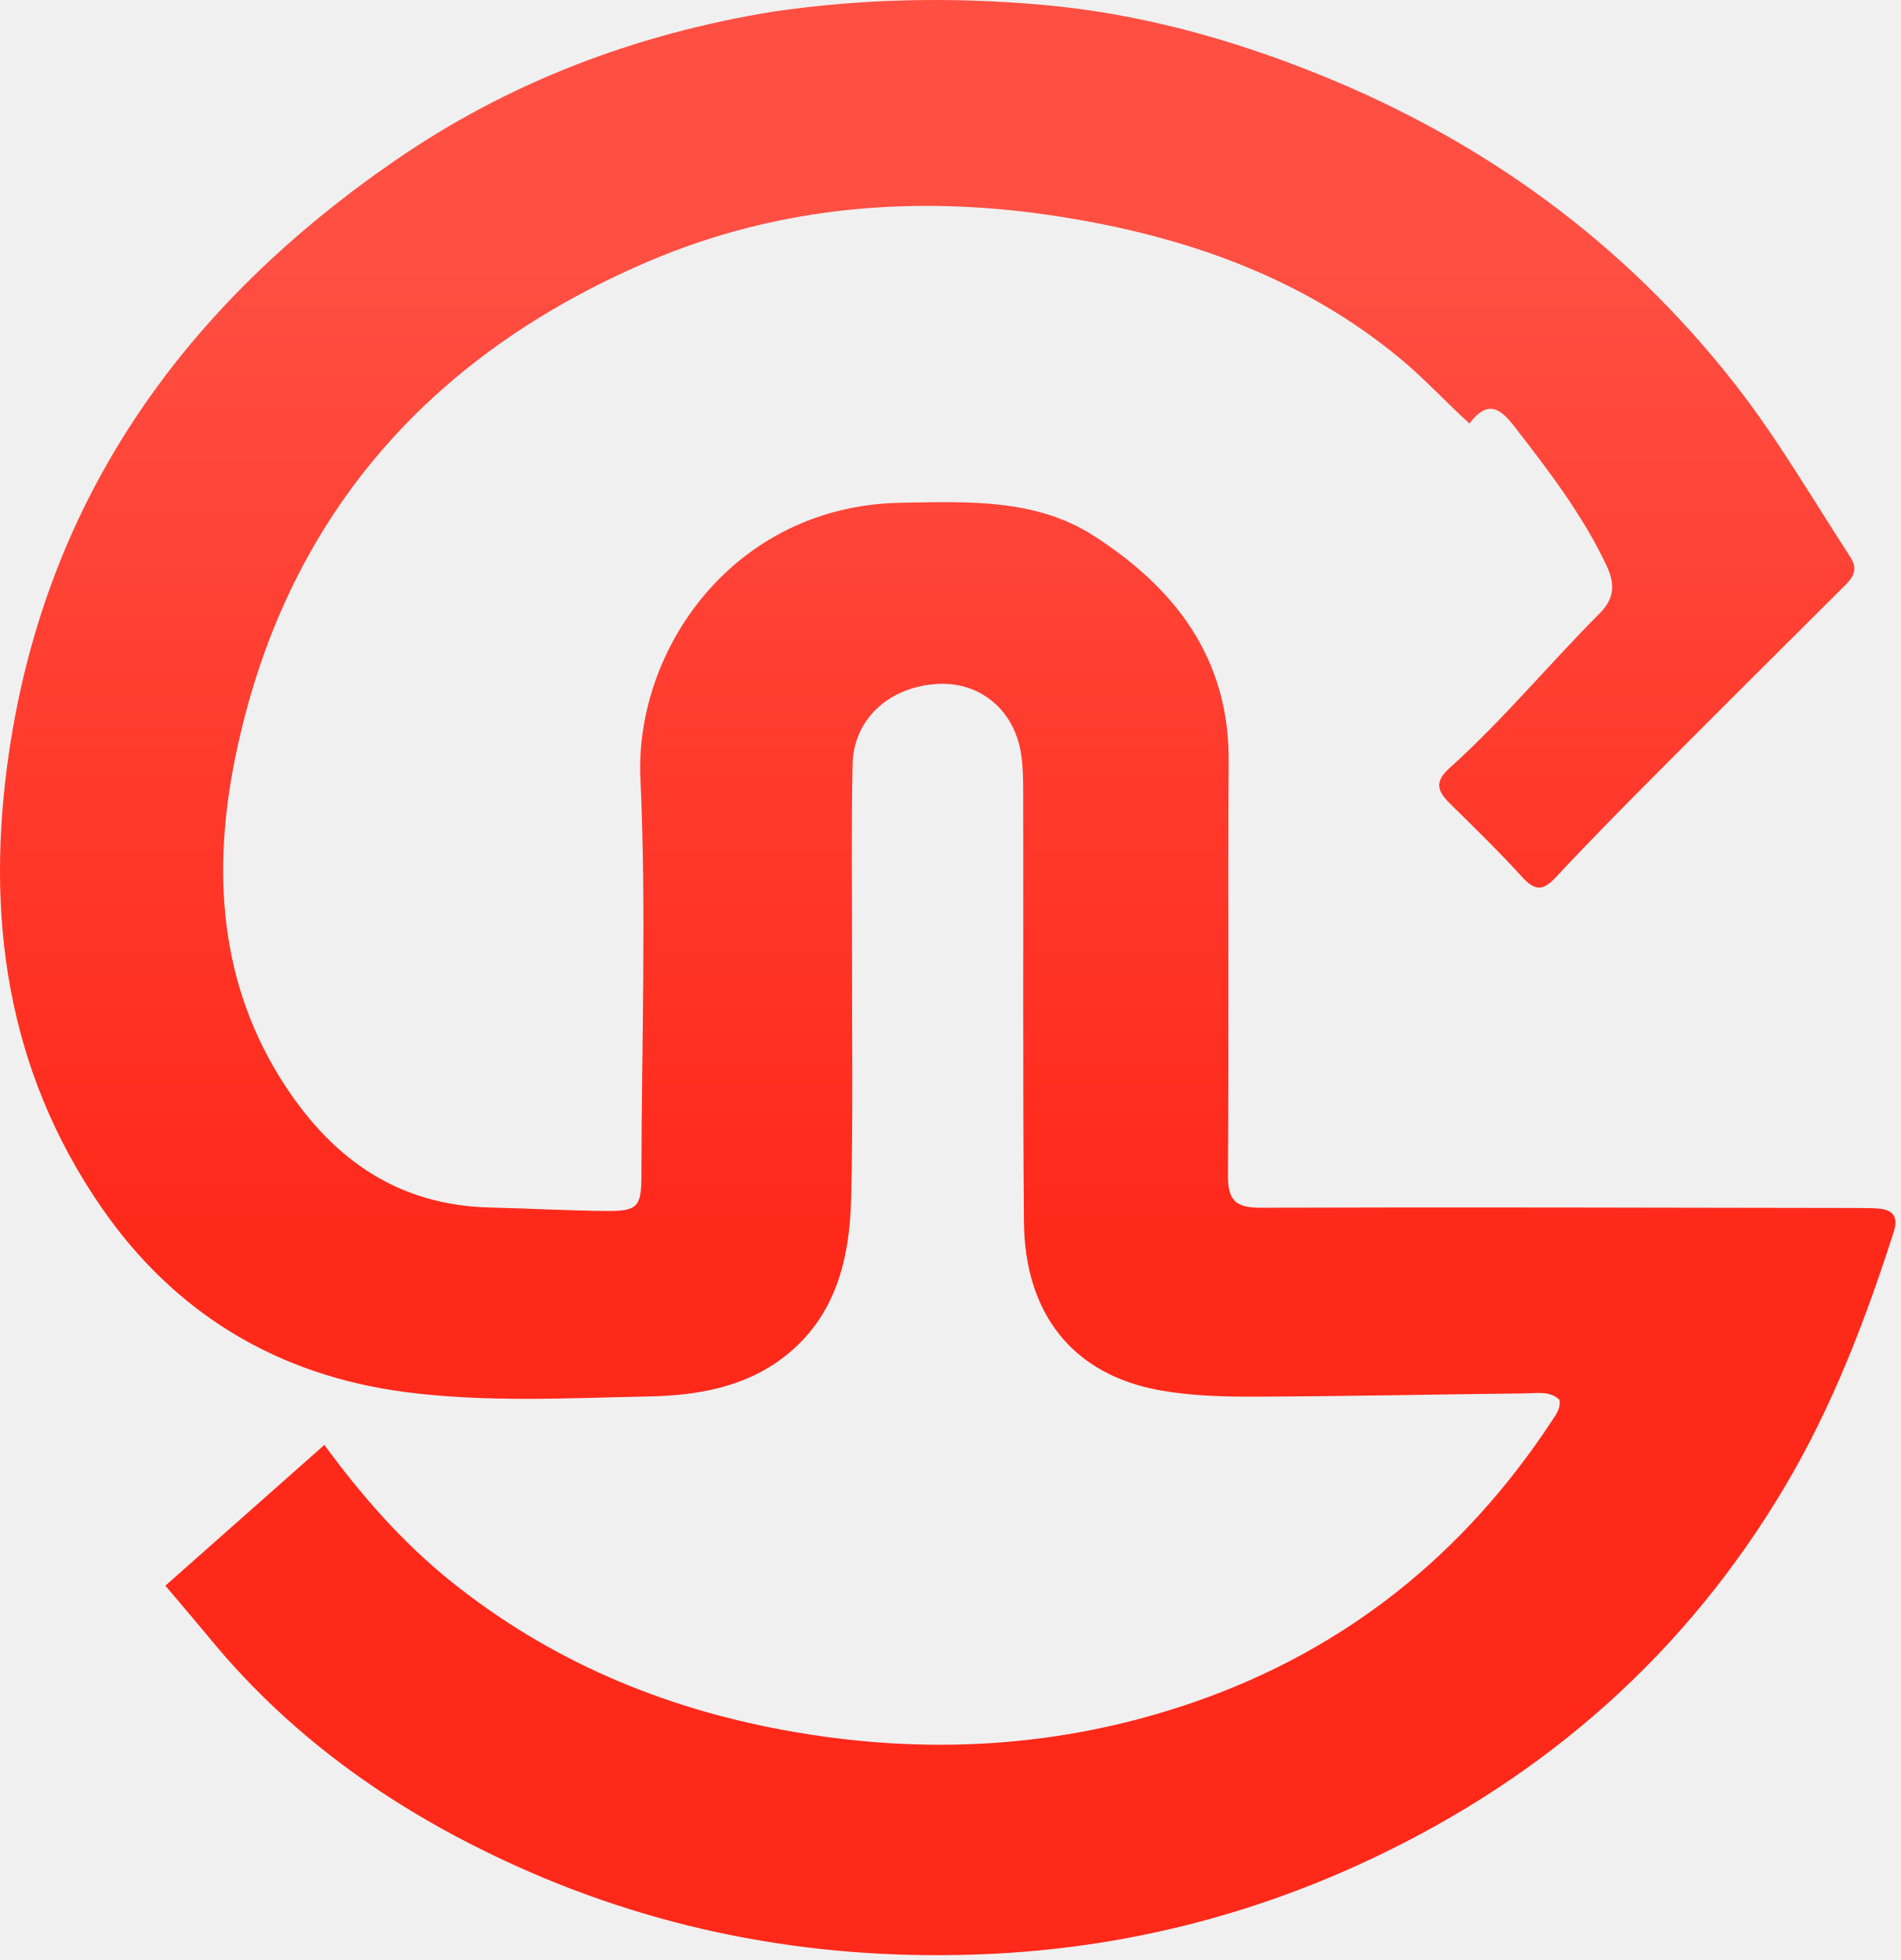
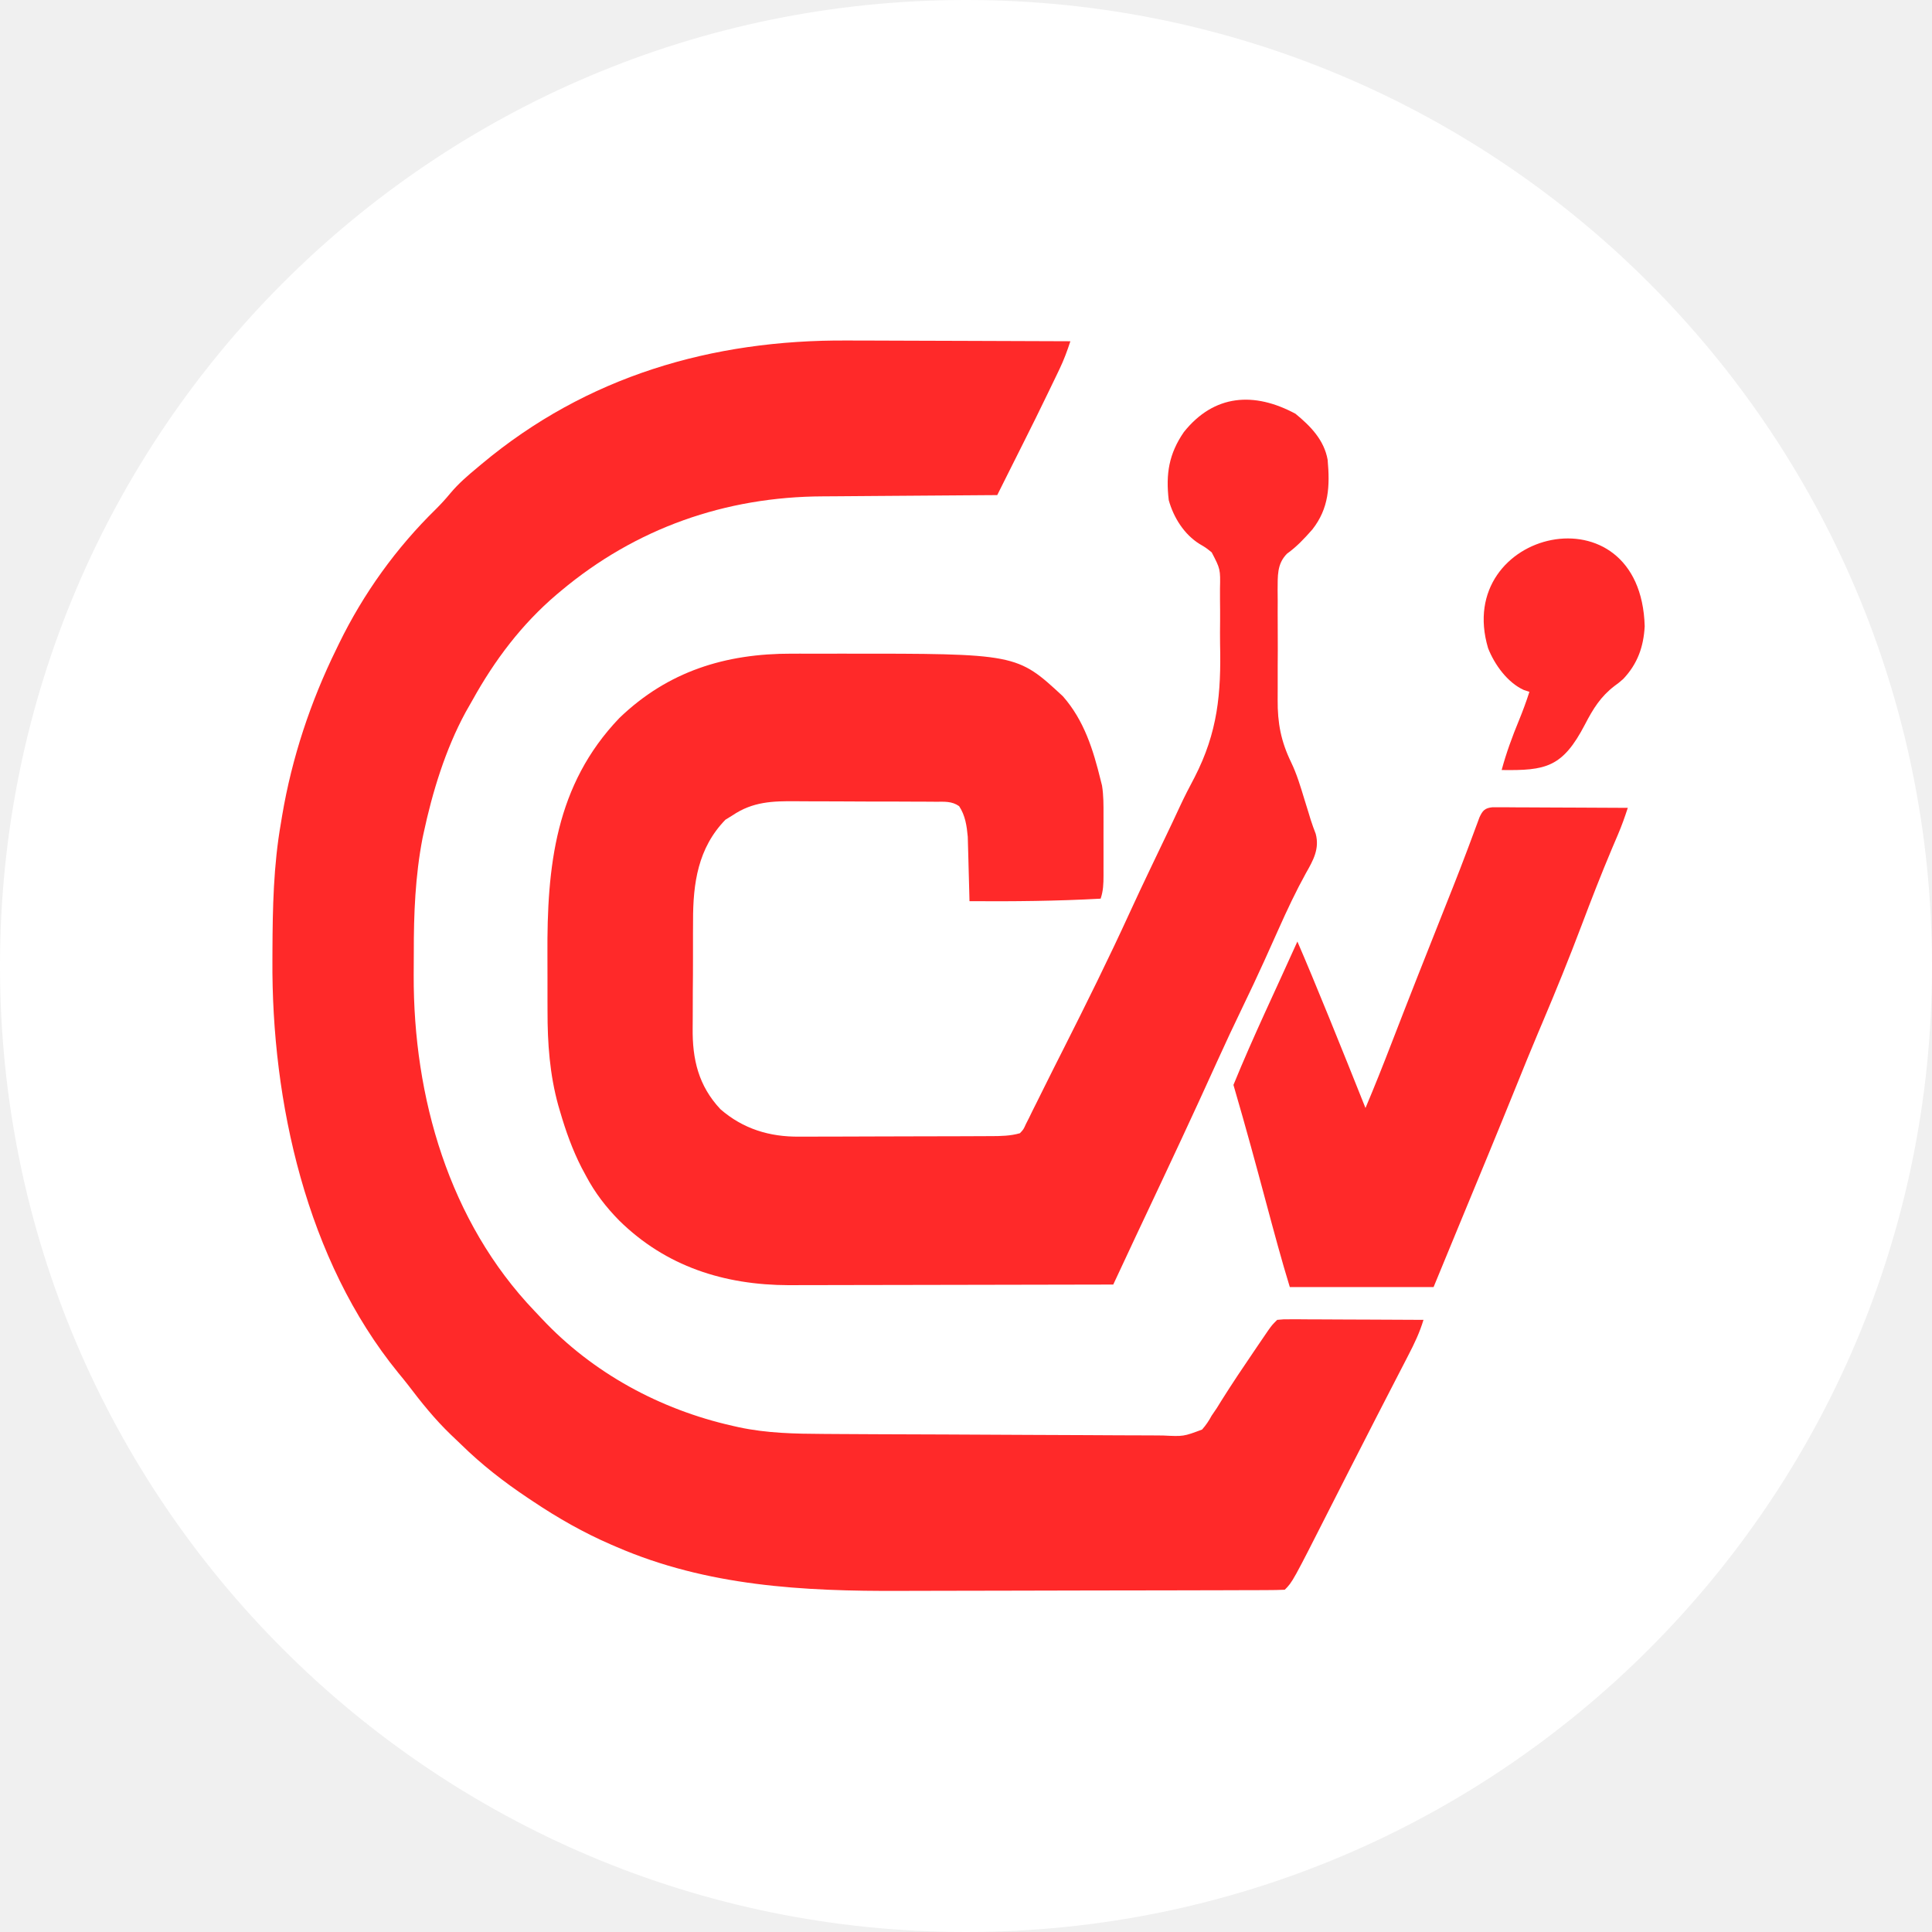
- <svg xmlns="http://www.w3.org/2000/svg" width="383" height="395" viewBox="0 0 383 395" fill="none">
-   <path d="M155.777 2.349C174.098 -0.324 192.021 -0.616 210.026 0.968C229.294 2.663 247.696 7.711 265.547 14.882C298.999 28.321 327.266 48.82 349.582 77.282C358.236 88.32 365.24 100.462 372.885 112.176C374.828 115.154 373.129 116.718 371.297 118.542C359.136 130.653 346.962 142.751 334.857 154.918C327.691 162.121 320.525 169.332 313.606 176.769C311.02 179.547 309.4 179.606 306.836 176.79C302.13 171.62 297.106 166.734 292.128 161.819C289.684 159.406 289.132 157.497 292.101 154.835C302.908 145.146 312.14 133.903 322.382 123.651C325.418 120.612 325.588 117.73 323.729 113.827C318.881 103.642 312.113 94.824 305.262 86C302.495 82.436 299.955 80.363 296.171 85.347C291.296 80.919 287.061 76.271 282.225 72.27C262.465 55.923 239.268 47.795 214.413 43.784C185.692 39.15 157.379 41.261 130.562 52.741C86.135 71.76 57.256 104.755 47.458 152.454C42.761 175.319 43.999 198.309 57.541 218.924C67.28 233.749 80.352 242.891 98.631 243.344C106.457 243.538 114.28 243.974 122.106 244.046C128.527 244.104 129.27 243.239 129.28 236.866C129.321 210.2 130.29 183.49 129.079 156.88C127.898 130.961 147.867 101.864 181.67 101.316C195.064 101.099 208.737 100.44 220.477 107.996C236.78 118.491 247.768 132.607 247.638 153.327C247.464 181.158 247.694 208.993 247.498 236.824C247.463 241.817 248.946 243.412 254.039 243.395C294.204 243.259 334.37 243.392 374.535 243.448C375.867 243.449 377.203 243.462 378.531 243.557C381.539 243.773 382.651 245.218 381.686 248.236C375.99 266.042 369.325 283.45 359.755 299.577C339.772 333.249 311.622 358.016 276.353 374.639C251.847 386.19 225.945 392.626 198.809 393.811C165.82 395.251 134.083 389.64 103.991 376.028C80.36 365.339 59.364 350.823 42.66 330.638C39.582 326.919 33.33 319.562 33.33 319.562L65.376 291.196C72.88 301.443 81.189 310.954 91.163 318.918C110.855 334.644 133.248 344.104 157.983 348.668C186.119 353.858 213.791 352.35 240.736 343.004C271.165 332.45 295.144 313.233 312.832 286.264C313.636 285.037 314.614 283.808 314.306 282.093C312.386 280.291 309.948 280.78 307.689 280.805C289.365 281.009 271.042 281.409 252.718 281.469C246.407 281.49 239.989 281.301 233.802 280.193C216.346 277.067 206.53 264.919 206.373 246.167C206.134 217.502 206.283 188.835 206.229 160.169C206.224 157.345 206.219 154.478 205.764 151.705C204.336 142.979 197.433 137.373 188.989 137.835C179.272 138.366 172.045 144.888 171.843 153.982C171.565 166.475 171.746 178.979 171.727 191.478C171.701 208.144 171.949 224.817 171.55 241.475C171.256 253.755 168.447 265.394 158.034 273.456C150.035 279.65 140.392 281.232 130.669 281.431C114.355 281.765 97.964 282.659 81.738 280.548C55.934 277.19 35.174 264.688 20.42 243.298C1.251 215.507 -3.002 184.321 1.829 151.572C9.454 99.881 37.576 61.281 79.751 32.266C102.528 16.597 127.979 6.886 155.777 2.349Z" fill="url(#paint0_linear_189_18)" />
-   <defs>
-     <linearGradient id="paint0_linear_189_18" x1="191.012" y1="0" x2="191.012" y2="394.03" gradientUnits="userSpaceOnUse">
-       <stop offset="0.123" stop-color="#FF4F43" />
-       <stop offset="0.627" stop-color="#FF291A" />
-     </linearGradient>
-   </defs>
+ <svg xmlns="http://www.w3.org/2000/svg" width="766" height="766" viewBox="0 0 766 766" fill="none">
+   <circle cx="383" cy="383" r="383" fill="white" />
+   <path d="M335.906 135.006C338.476 135.012 341.045 135.016 343.614 135.019C349.62 135.029 355.626 135.053 361.632 135.083C368.486 135.117 375.34 135.133 382.194 135.148C396.257 135.179 410.32 135.232 424.383 135.299C423.133 139.115 421.804 142.735 420.063 146.354C419.614 147.29 419.165 148.227 418.703 149.191C418.226 150.176 417.749 151.16 417.258 152.174C416.765 153.198 416.272 154.221 415.765 155.276C412.396 162.254 408.977 169.205 405.486 176.123C403.363 180.335 401.253 184.553 399.145 188.772C398.598 189.865 398.598 189.865 398.041 190.981C397.155 192.754 396.269 194.526 395.383 196.299C393.805 196.308 393.805 196.308 392.194 196.317C382.207 196.374 372.22 196.447 362.234 196.535C357.101 196.579 351.969 196.619 346.836 196.646C341.869 196.672 336.902 196.712 331.936 196.762C330.055 196.779 328.174 196.79 326.292 196.797C287.613 196.939 252.068 209.416 222.383 234.299C221.537 235.008 221.537 235.008 220.673 235.731C206.857 247.489 196.124 261.723 187.349 277.556C186.449 279.18 185.522 280.789 184.594 282.397C176.607 297.113 171.437 314.03 167.945 330.362C167.806 331.012 167.667 331.663 167.523 332.333C164.634 347.313 164.034 362.37 164.067 377.584C164.07 380.598 164.047 383.611 164.022 386.625C163.865 435.021 178.034 484.336 211.946 519.795C212.903 520.796 213.854 521.803 214.8 522.815C234.954 544.338 261.679 558.826 290.383 565.299C291.251 565.495 292.118 565.691 293.012 565.893C304.118 568.257 315.162 568.469 326.478 568.524C328.085 568.535 329.693 568.546 331.3 568.558C336.541 568.595 341.782 568.62 347.024 568.643C347.918 568.647 348.811 568.651 349.732 568.655C358.169 568.691 366.606 568.723 375.042 568.744C385.809 568.772 396.575 568.823 407.341 568.904C414.929 568.96 422.516 568.989 430.104 568.998C434.63 569.005 439.156 569.023 443.682 569.07C447.934 569.113 452.185 569.124 456.437 569.109C457.996 569.11 459.554 569.122 461.113 569.147C469.239 569.547 469.239 569.547 476.602 566.791C478.151 565.024 479.274 563.364 480.383 561.299C481.052 560.318 481.721 559.337 482.41 558.326C483.041 557.307 483.671 556.287 484.32 555.237C488.506 548.573 492.89 542.052 497.32 535.549C497.984 534.572 498.647 533.595 499.33 532.588C500.267 531.215 500.267 531.215 501.223 529.815C501.783 528.993 502.344 528.171 502.922 527.324C504.383 525.299 504.383 525.299 506.383 523.299C508.825 523.059 508.825 523.059 511.934 523.072C513.676 523.072 513.676 523.072 515.453 523.073C516.711 523.083 517.969 523.093 519.266 523.104C520.55 523.107 521.835 523.109 523.158 523.112C526.575 523.12 529.991 523.14 533.407 523.162C536.892 523.182 540.378 523.191 543.863 523.201C550.703 523.223 557.543 523.257 564.383 523.299C562.888 528.277 560.789 532.683 558.402 537.272C558.002 538.052 557.601 538.831 557.187 539.635C555.861 542.212 554.528 544.787 553.195 547.362C551.781 550.106 550.367 552.85 548.954 555.595C547.965 557.515 546.976 559.434 545.986 561.353C542.354 568.4 538.749 575.459 535.156 582.526C534.129 584.544 533.102 586.562 532.075 588.58C530.588 591.502 529.102 594.424 527.619 597.348C512.471 627.211 512.471 627.211 509.383 630.299C506.986 630.406 504.618 630.447 502.22 630.446C501.461 630.45 500.702 630.454 499.92 630.457C497.356 630.469 494.792 630.472 492.228 630.476C490.397 630.482 488.565 630.489 486.733 630.496C480.687 630.517 474.64 630.527 468.594 630.537C466.505 630.541 464.417 630.546 462.328 630.55C452.488 630.569 442.648 630.583 432.809 630.591C421.513 630.601 410.218 630.627 398.923 630.668C390.164 630.698 381.404 630.713 372.644 630.716C367.43 630.718 362.216 630.727 357.002 630.753C318.412 630.931 280.374 628.908 244.383 613.299C243.707 613.01 243.03 612.72 242.333 612.422C231.378 607.672 221.298 601.934 211.383 595.299C210.676 594.83 209.969 594.36 209.241 593.876C199.722 587.507 190.987 580.72 182.81 572.696C181.471 571.386 180.11 570.099 178.746 568.815C172.388 562.706 167.037 556.029 161.718 549.027C160.486 547.432 159.206 545.875 157.922 544.323C121.511 499.663 107.618 436.874 108.008 380.549C108.012 379.364 108.017 378.178 108.021 376.957C108.094 359.91 108.425 343.128 111.383 326.299C111.544 325.322 111.705 324.344 111.871 323.337C115.732 300.437 123.141 278.134 133.383 257.299C133.717 256.607 134.052 255.916 134.396 255.203C144.113 235.285 157.05 217.28 172.883 201.799C174.903 199.779 176.76 197.753 178.57 195.549C181.814 191.677 185.496 188.512 189.383 185.299C189.895 184.87 190.406 184.44 190.934 183.998C232.586 149.156 282.259 134.656 335.906 135.006Z" fill="#FF2929" />
+   <path d="M513.634 164.049C519.625 168.951 524.989 174.466 526.384 182.299C527.316 192.705 526.918 201.527 520.326 209.92C517.184 213.485 514.159 216.745 510.283 219.515C506.189 223.653 506.63 228.441 506.55 233.988C506.561 235.414 506.574 236.841 506.587 238.268C506.583 239.75 506.577 241.233 506.57 242.715C506.561 245.822 506.574 248.928 506.602 252.035C506.636 255.978 506.617 259.919 506.581 263.862C506.559 266.927 506.566 269.991 506.581 273.056C506.585 274.507 506.581 275.958 506.566 277.409C506.496 286.681 507.877 293.915 511.9 302.217C514.162 306.915 515.623 311.82 517.134 316.799C517.712 318.664 518.29 320.528 518.869 322.393C519.128 323.25 519.388 324.107 519.656 324.991C520.251 326.877 520.938 328.735 521.65 330.58C523.248 336.498 520.67 341.116 517.779 346.174C513.807 353.369 510.343 360.715 506.999 368.219C505.389 371.83 503.761 375.434 502.134 379.037C501.813 379.75 501.491 380.463 501.16 381.198C498.383 387.336 495.503 393.421 492.572 399.487C489.13 406.616 485.769 413.772 482.509 420.987C473.228 441.527 463.641 461.926 454.028 482.314C453.544 483.341 453.544 483.341 453.05 484.389C452.181 486.233 451.311 488.076 450.441 489.92C447.405 496.371 444.398 502.837 441.384 509.299C423.485 509.346 405.587 509.381 387.688 509.403C379.376 509.413 371.064 509.427 362.752 509.45C355.502 509.47 348.253 509.483 341.003 509.487C337.169 509.49 333.335 509.496 329.501 509.511C325.882 509.524 322.263 509.528 318.644 509.525C316.704 509.526 314.763 509.537 312.823 509.548C287.083 509.488 264.018 502.115 245.509 483.924C240.225 478.54 235.936 472.989 232.384 466.299C231.803 465.216 231.221 464.134 230.622 463.018C226.949 455.842 224.323 448.471 222.072 440.737C221.829 439.911 221.587 439.086 221.337 438.235C217.944 425.949 217.069 413.641 217.083 400.944C217.079 399.507 217.075 398.07 217.07 396.634C217.063 393.643 217.063 390.652 217.068 387.661C217.073 384.637 217.066 381.613 217.048 378.589C216.839 343.559 220.136 311.256 245.572 284.674C264.843 266.141 287.616 259.114 313.857 259.166C314.938 259.165 316.018 259.164 317.132 259.163C319.415 259.163 321.699 259.165 323.982 259.169C327.385 259.174 330.788 259.169 334.191 259.162C403.148 259.14 403.148 259.14 421.408 276.053C429.814 285.606 433.417 297.189 436.384 309.299C436.565 310.017 436.746 310.735 436.933 311.474C437.56 315.397 437.527 319.247 437.517 323.213C437.518 324.065 437.519 324.916 437.52 325.793C437.521 327.587 437.519 329.381 437.515 331.174C437.509 333.922 437.514 336.669 437.521 339.416C437.52 341.161 437.519 342.906 437.517 344.651C437.519 345.473 437.521 346.295 437.523 347.141C437.509 350.448 437.437 353.14 436.384 356.299C419.038 357.264 401.752 357.419 384.384 357.299C384.364 356.457 384.345 355.615 384.324 354.748C384.246 351.596 384.159 348.445 384.067 345.294C384.029 343.935 383.994 342.576 383.962 341.217C383.916 339.254 383.857 337.29 383.798 335.327C383.767 334.148 383.735 332.97 383.703 331.756C383.305 327.437 382.712 323.298 380.27 319.622C377.39 317.602 374.437 317.865 371.042 317.879C369.924 317.867 369.924 317.867 368.784 317.854C366.316 317.83 363.848 317.829 361.38 317.83C359.66 317.823 357.939 317.816 356.219 317.807C352.606 317.794 348.994 317.792 345.382 317.798C340.774 317.804 336.167 317.774 331.56 317.733C328.002 317.707 324.444 317.704 320.886 317.708C319.189 317.706 317.492 317.697 315.795 317.679C306.34 317.59 298.491 317.803 290.384 323.299C289.477 323.856 288.569 324.413 287.634 324.987C276.715 336.209 274.752 350.229 274.783 365.139C274.775 366.754 274.766 368.368 274.757 369.983C274.742 373.351 274.742 376.718 274.753 380.086C274.764 384.371 274.73 388.654 274.684 392.938C274.654 396.268 274.653 399.598 274.659 402.927C274.658 404.506 274.648 406.084 274.628 407.662C274.488 419.999 276.915 430.466 285.634 439.776C294.609 447.589 305.155 450.788 316.885 450.656C317.776 450.658 318.667 450.66 319.585 450.662C322.493 450.665 325.401 450.646 328.31 450.627C330.346 450.624 332.383 450.622 334.419 450.622C338.67 450.617 342.92 450.603 347.171 450.58C352.616 450.552 358.061 450.541 363.506 450.537C367.703 450.533 371.901 450.523 376.098 450.511C378.107 450.505 380.115 450.5 382.123 450.497C384.925 450.49 387.728 450.476 390.53 450.46C391.356 450.459 392.183 450.458 393.035 450.457C396.921 450.428 400.618 450.385 404.384 449.299C405.805 447.785 405.805 447.785 406.724 445.717C407.136 444.91 407.548 444.103 407.972 443.271C408.417 442.352 408.863 441.433 409.322 440.487C409.815 439.504 410.309 438.521 410.818 437.509C411.987 435.177 413.149 432.841 414.302 430.501C416.704 425.639 419.155 420.802 421.603 415.963C430.699 397.947 439.659 379.895 448.048 361.537C450.637 355.884 453.291 350.265 455.97 344.655C456.583 343.369 456.583 343.369 457.209 342.058C458.838 338.646 460.468 335.234 462.105 331.825C464.041 327.793 465.952 323.753 467.827 319.692C469.632 315.806 471.582 312.026 473.599 308.246C482.825 290.302 484.192 274.967 483.733 255.258C483.684 252.268 483.715 249.281 483.745 246.291C483.766 243.379 483.743 240.468 483.705 237.556C483.692 236.183 483.691 234.81 483.703 233.437C483.872 225.649 483.872 225.649 480.415 219C478.082 217.127 478.082 217.127 475.643 215.698C469.466 211.872 465.294 205.164 463.384 198.299C462.164 187.954 463.435 179.919 469.384 171.299C481.377 156.272 497.283 155.245 513.634 164.049Z" fill="#FF2929" />
+   <path d="M591.753 320.059C593.239 320.065 593.239 320.065 594.754 320.072C596.436 320.072 596.436 320.072 598.151 320.073C599.366 320.083 600.58 320.093 601.832 320.104C603.072 320.107 604.312 320.109 605.59 320.112C608.888 320.122 612.185 320.14 615.483 320.162C618.848 320.182 622.213 320.191 625.578 320.201C632.181 320.224 638.784 320.257 645.387 320.299C644.212 323.917 642.963 327.446 641.461 330.94C641.083 331.827 640.706 332.715 640.317 333.629C639.702 335.075 639.702 335.075 639.074 336.549C634.846 346.573 630.917 356.685 627.074 366.862C622.131 379.936 616.886 392.85 611.43 405.718C611.161 406.355 610.891 406.991 610.613 407.647C610.344 408.282 610.074 408.917 609.797 409.572C606.878 416.472 604.067 423.415 601.262 430.362C593.858 448.675 586.301 466.926 578.744 485.177C575.28 493.546 571.835 501.923 568.387 510.299C549.577 510.299 530.767 510.299 511.387 510.299C504.981 489.481 499.373 465.5 489.039 430.151C496.852 411.001 506 392 514.387 373.299C521 388.5 532.5 417 541.387 439.299C544.972 430.844 548.355 422.318 551.661 413.751C558.546 395.921 565.574 378.148 572.637 360.388C573.405 358.453 574.173 356.519 574.941 354.584C575.312 353.65 575.683 352.716 576.066 351.754C577.973 346.937 579.844 342.11 581.665 337.26C582.03 336.289 582.394 335.319 582.77 334.319C583.462 332.47 584.149 330.62 584.831 328.768C585.292 327.535 585.292 327.535 585.762 326.277C586.029 325.555 586.295 324.832 586.57 324.088C587.822 321.346 588.718 320.367 591.753 320.059Z" fill="#FF2929" />
+   <path d="M652.091 248.279C651.656 256.406 649.271 263.185 643.597 269.182C641.816 270.737 641.816 270.737 640.187 271.92C634.589 276.189 631.624 281.051 628.441 287.174C619.536 304.303 612.923 305.546 595.379 305.299C597.19 298.545 599.563 292.112 602.221 285.655C603.758 281.91 605.143 278.154 606.379 274.299C605.637 274.053 604.896 273.807 604.132 273.553C597.696 270.622 592.566 263.523 590.004 257.014C575.993 210 650.495 192.5 652.091 248.279Z" fill="#FF2929" />
+   <circle cx="618.5" cy="526.5" r="11.5" fill="white" />
</svg>
